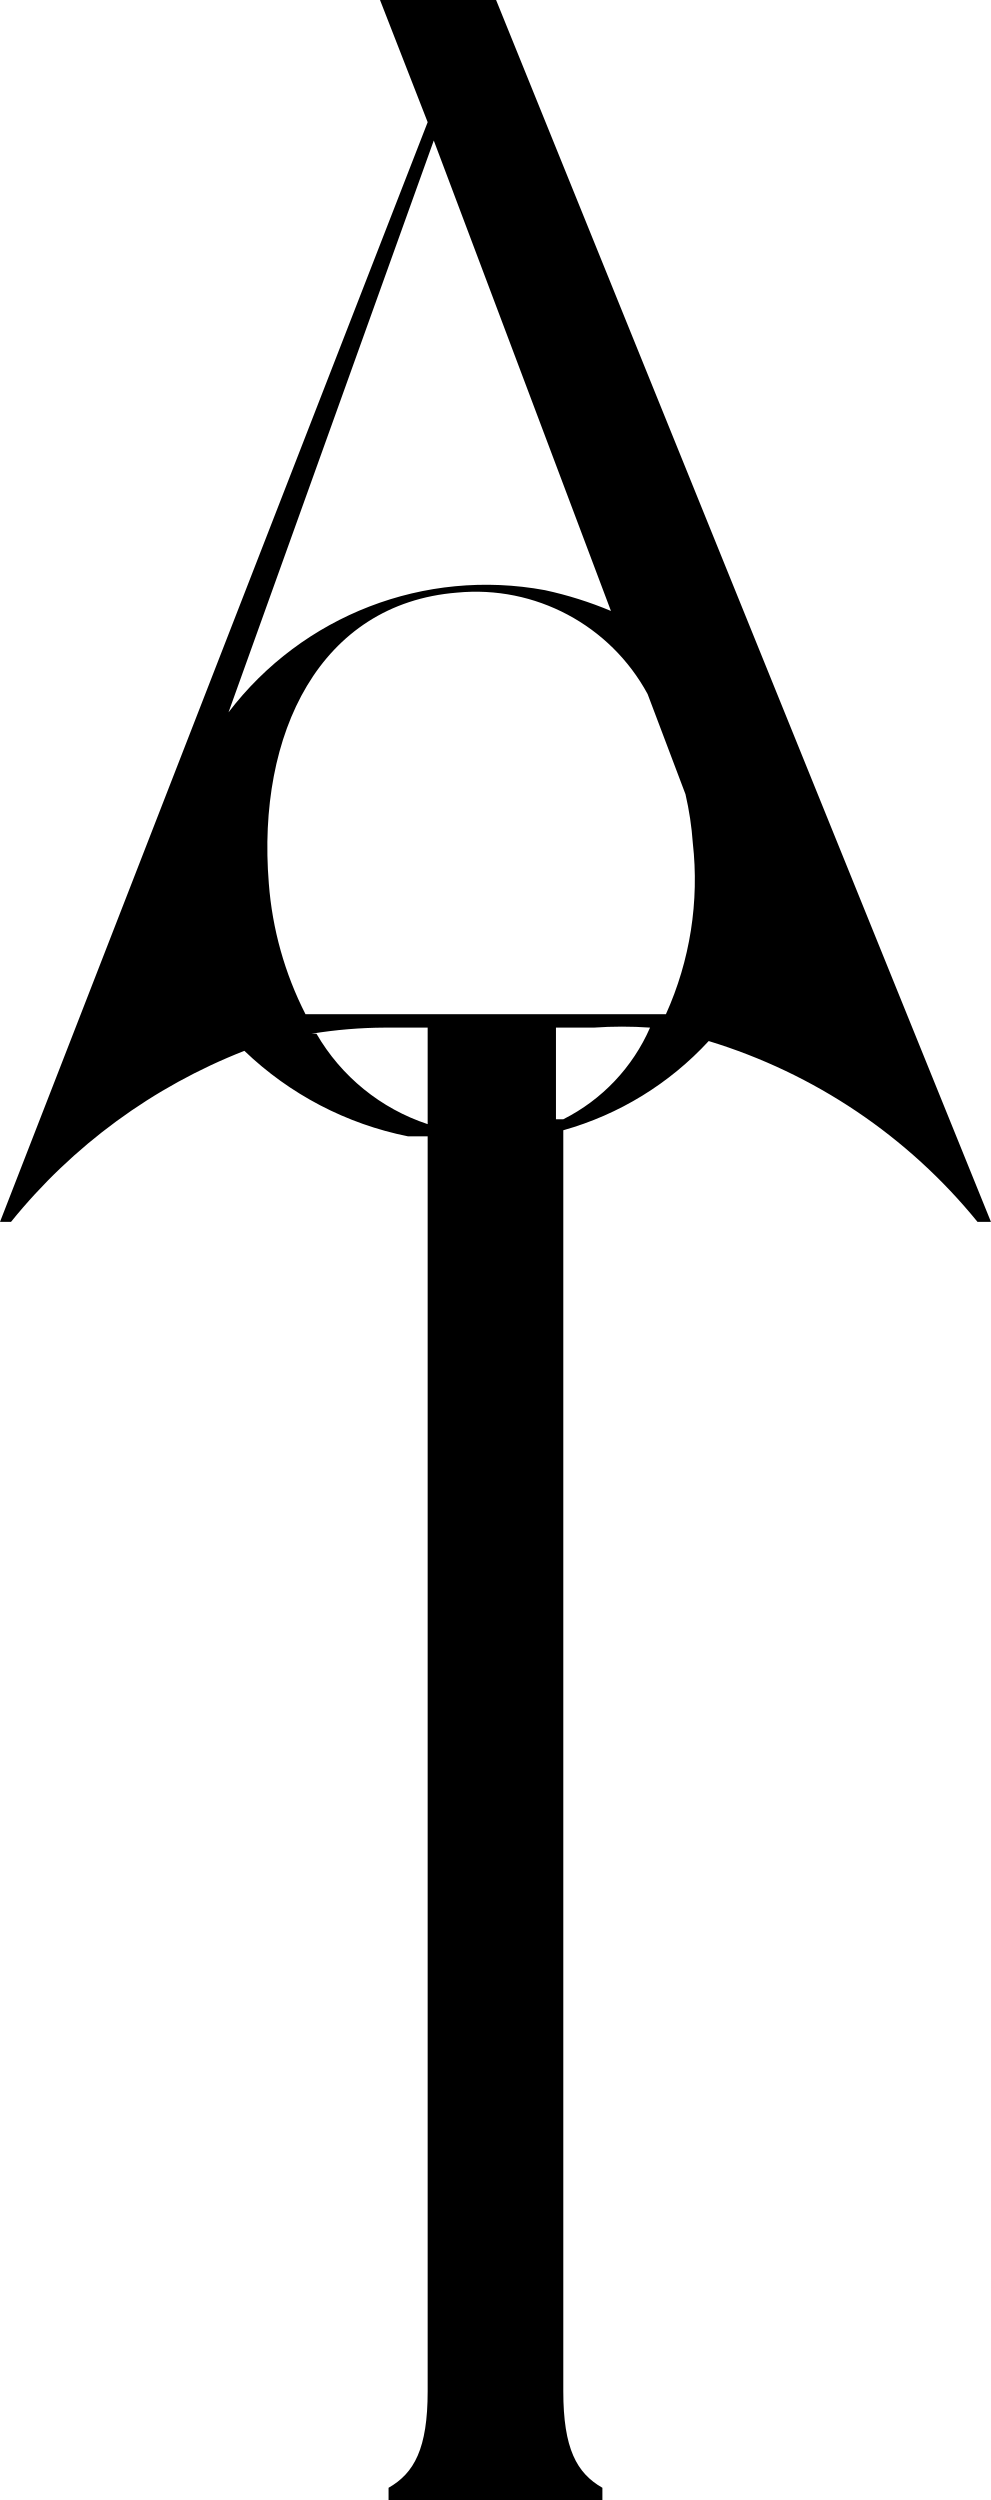
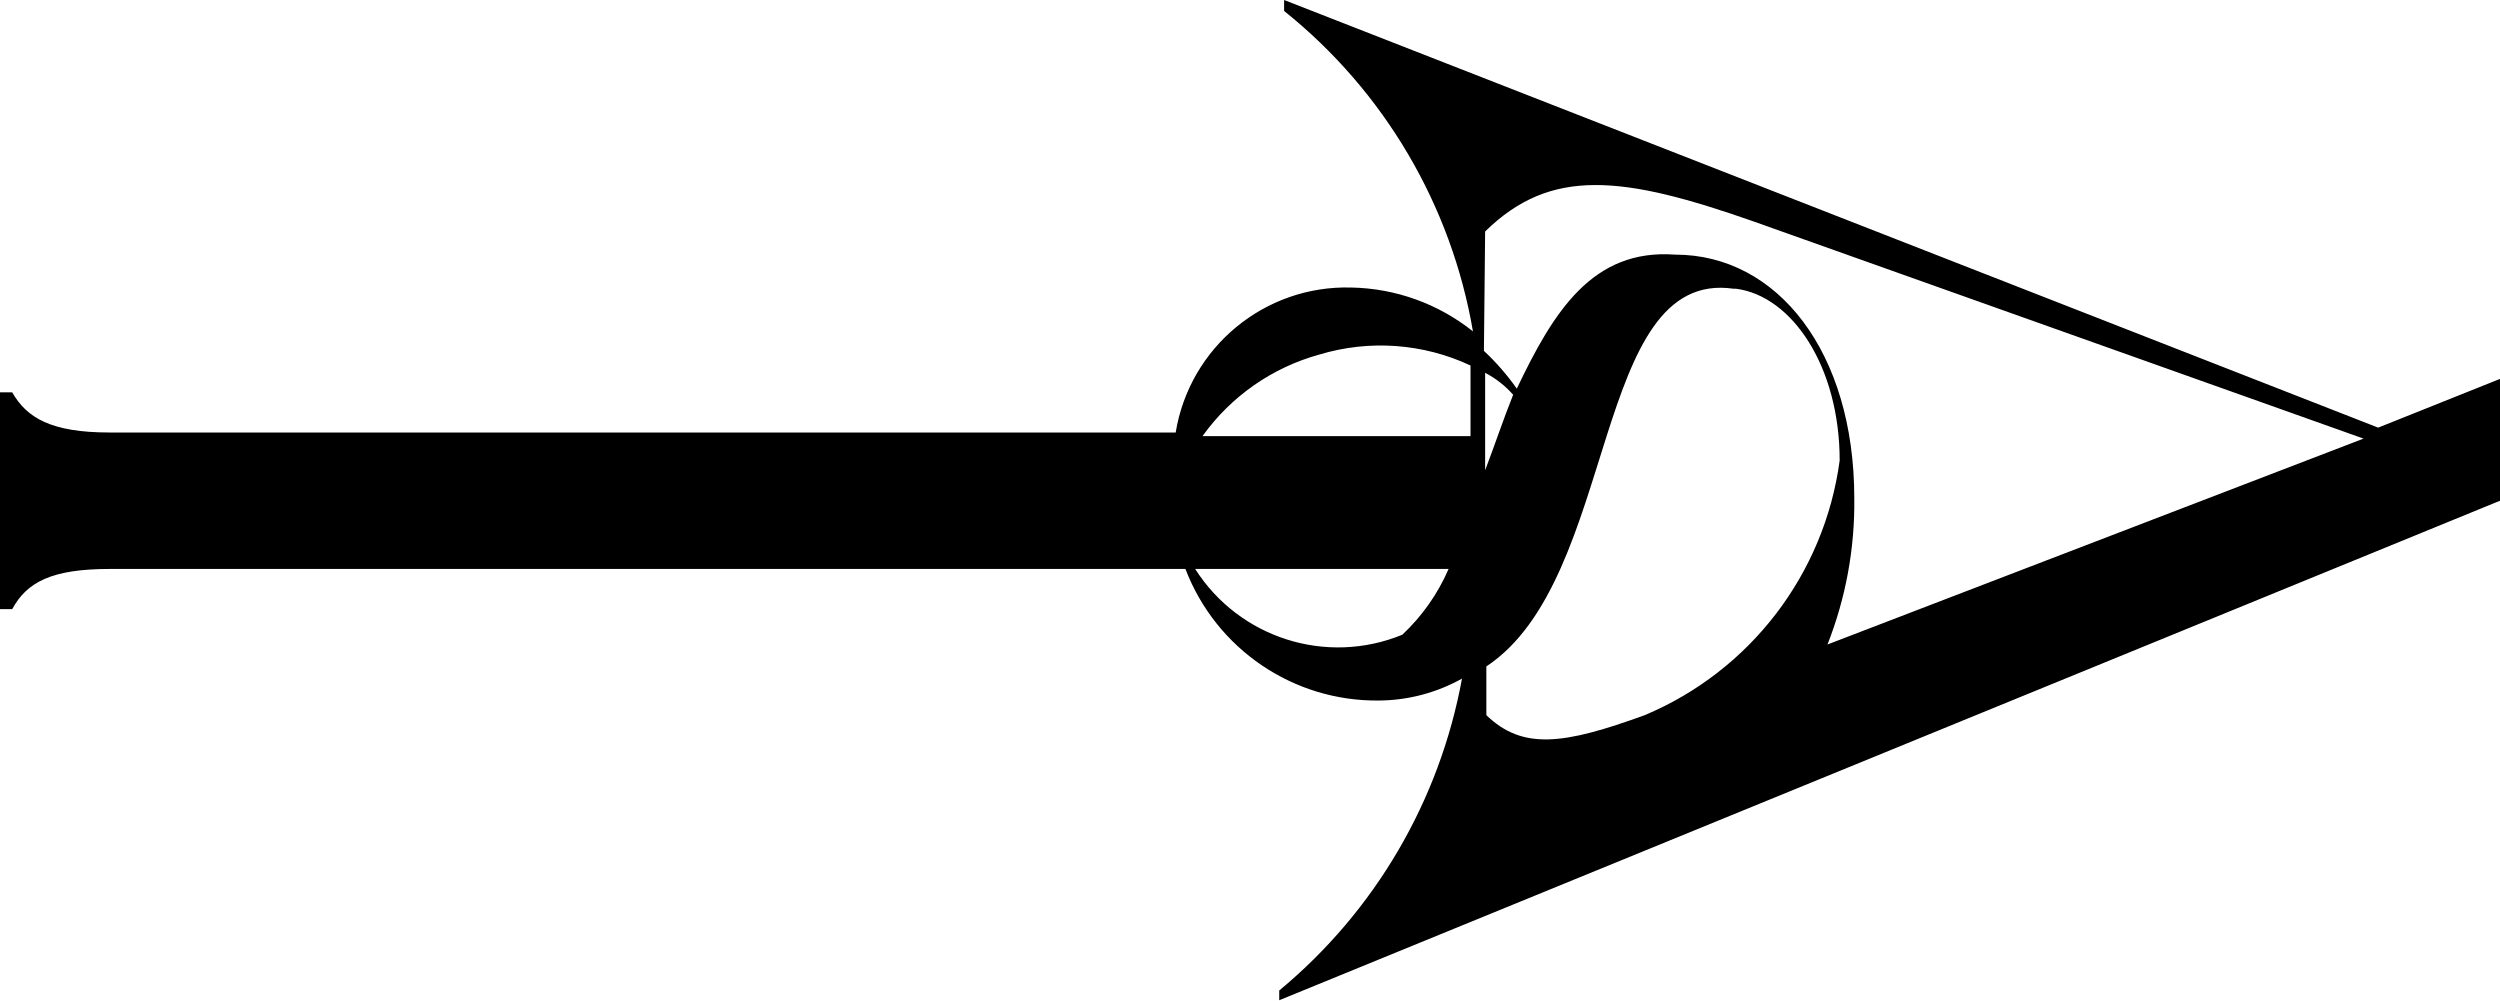
- <svg xmlns="http://www.w3.org/2000/svg" viewBox="0 0 8.11 20.46">
-   <path d="M4.06,0H3.11L3.5,1,0,10,.09,10A4.62,4.62,0,0,1,2,8.6a2.7,2.7,0,0,0,1.34.7H3.5V19.57c0,.47-.11.67-.32.79v.1H4.93v-.1c-.21-.12-.32-.32-.32-.79V9.25A2.56,2.56,0,0,0,5.8,8.52,4.54,4.54,0,0,1,8,10L8.11,10ZM2.2,7.23C2.1,6,2.62,4.94,3.74,4.85a1.6,1.6,0,0,1,1.56.83l.31.82a2.57,2.57,0,0,1,.06.4,2.68,2.68,0,0,1-.22,1.4H2.5A2.83,2.83,0,0,1,2.2,7.23ZM3.55,1.15,5,5a3.09,3.09,0,0,0-.54-.17,2.65,2.65,0,0,0-2.59,1Zm-1,7.31a3.83,3.83,0,0,1,.6-.05H3.5V9.2A1.65,1.65,0,0,1,2.59,8.46Zm2,.7V8.41h.31a3.28,3.28,0,0,1,.46,0A1.52,1.52,0,0,1,4.61,9.16Z" />
+ <svg xmlns="http://www.w3.org/2000/svg" viewBox="0 0 20.52 8.21">
+   <g id="Layer_2" data-name="Layer 2">
+     <g id="Layer_1-2" data-name="Layer 1">
+       <path d="M20.52,4.11v-1l-1,.4L10.54,0l0,.09a4.3,4.3,0,0,1,1.55,2.63,1.65,1.65,0,0,0-1-.36A1.42,1.42,0,0,0,9.65,3.55H.9c-.48,0-.68-.12-.8-.33H0V5H.1c.12-.22.32-.33.8-.33H9.73a1.68,1.68,0,0,0,1.59,1.08A1.42,1.42,0,0,0,12,5.57l0,0A4.34,4.34,0,0,1,10.5,8.13l0,.08ZM12.19,1.9h0c.54-.53,1.13-.46,2.21-.08l5,1.78L15,5.29a3.17,3.17,0,0,0,.22-1.2c0-1.2-.63-2-1.47-2-.68-.05-1,.47-1.3,1.1a2,2,0,0,0-.27-.31Zm.23,1.34c-.08.2-.15.41-.23.62v-.8A.8.8,0,0,1,12.42,3.24Zm-1.59-.33A1.74,1.74,0,0,1,12.07,3c0,.09,0,.17,0,.26v.32H9.87A1.75,1.75,0,0,1,10.83,2.91Zm-1,1.76h2.06a1.62,1.62,0,0,1-.38.54A1.39,1.39,0,0,1,9.81,4.67Zm4.42-2.3c.46.06.85.64.85,1.41A2.65,2.65,0,0,1,13.5,5.87c-.66.24-1,.29-1.3,0h0V5.47C13.29,4.75,13.06,2.2,14.23,2.37Z" />
+     </g>
+   </g>
</svg>
